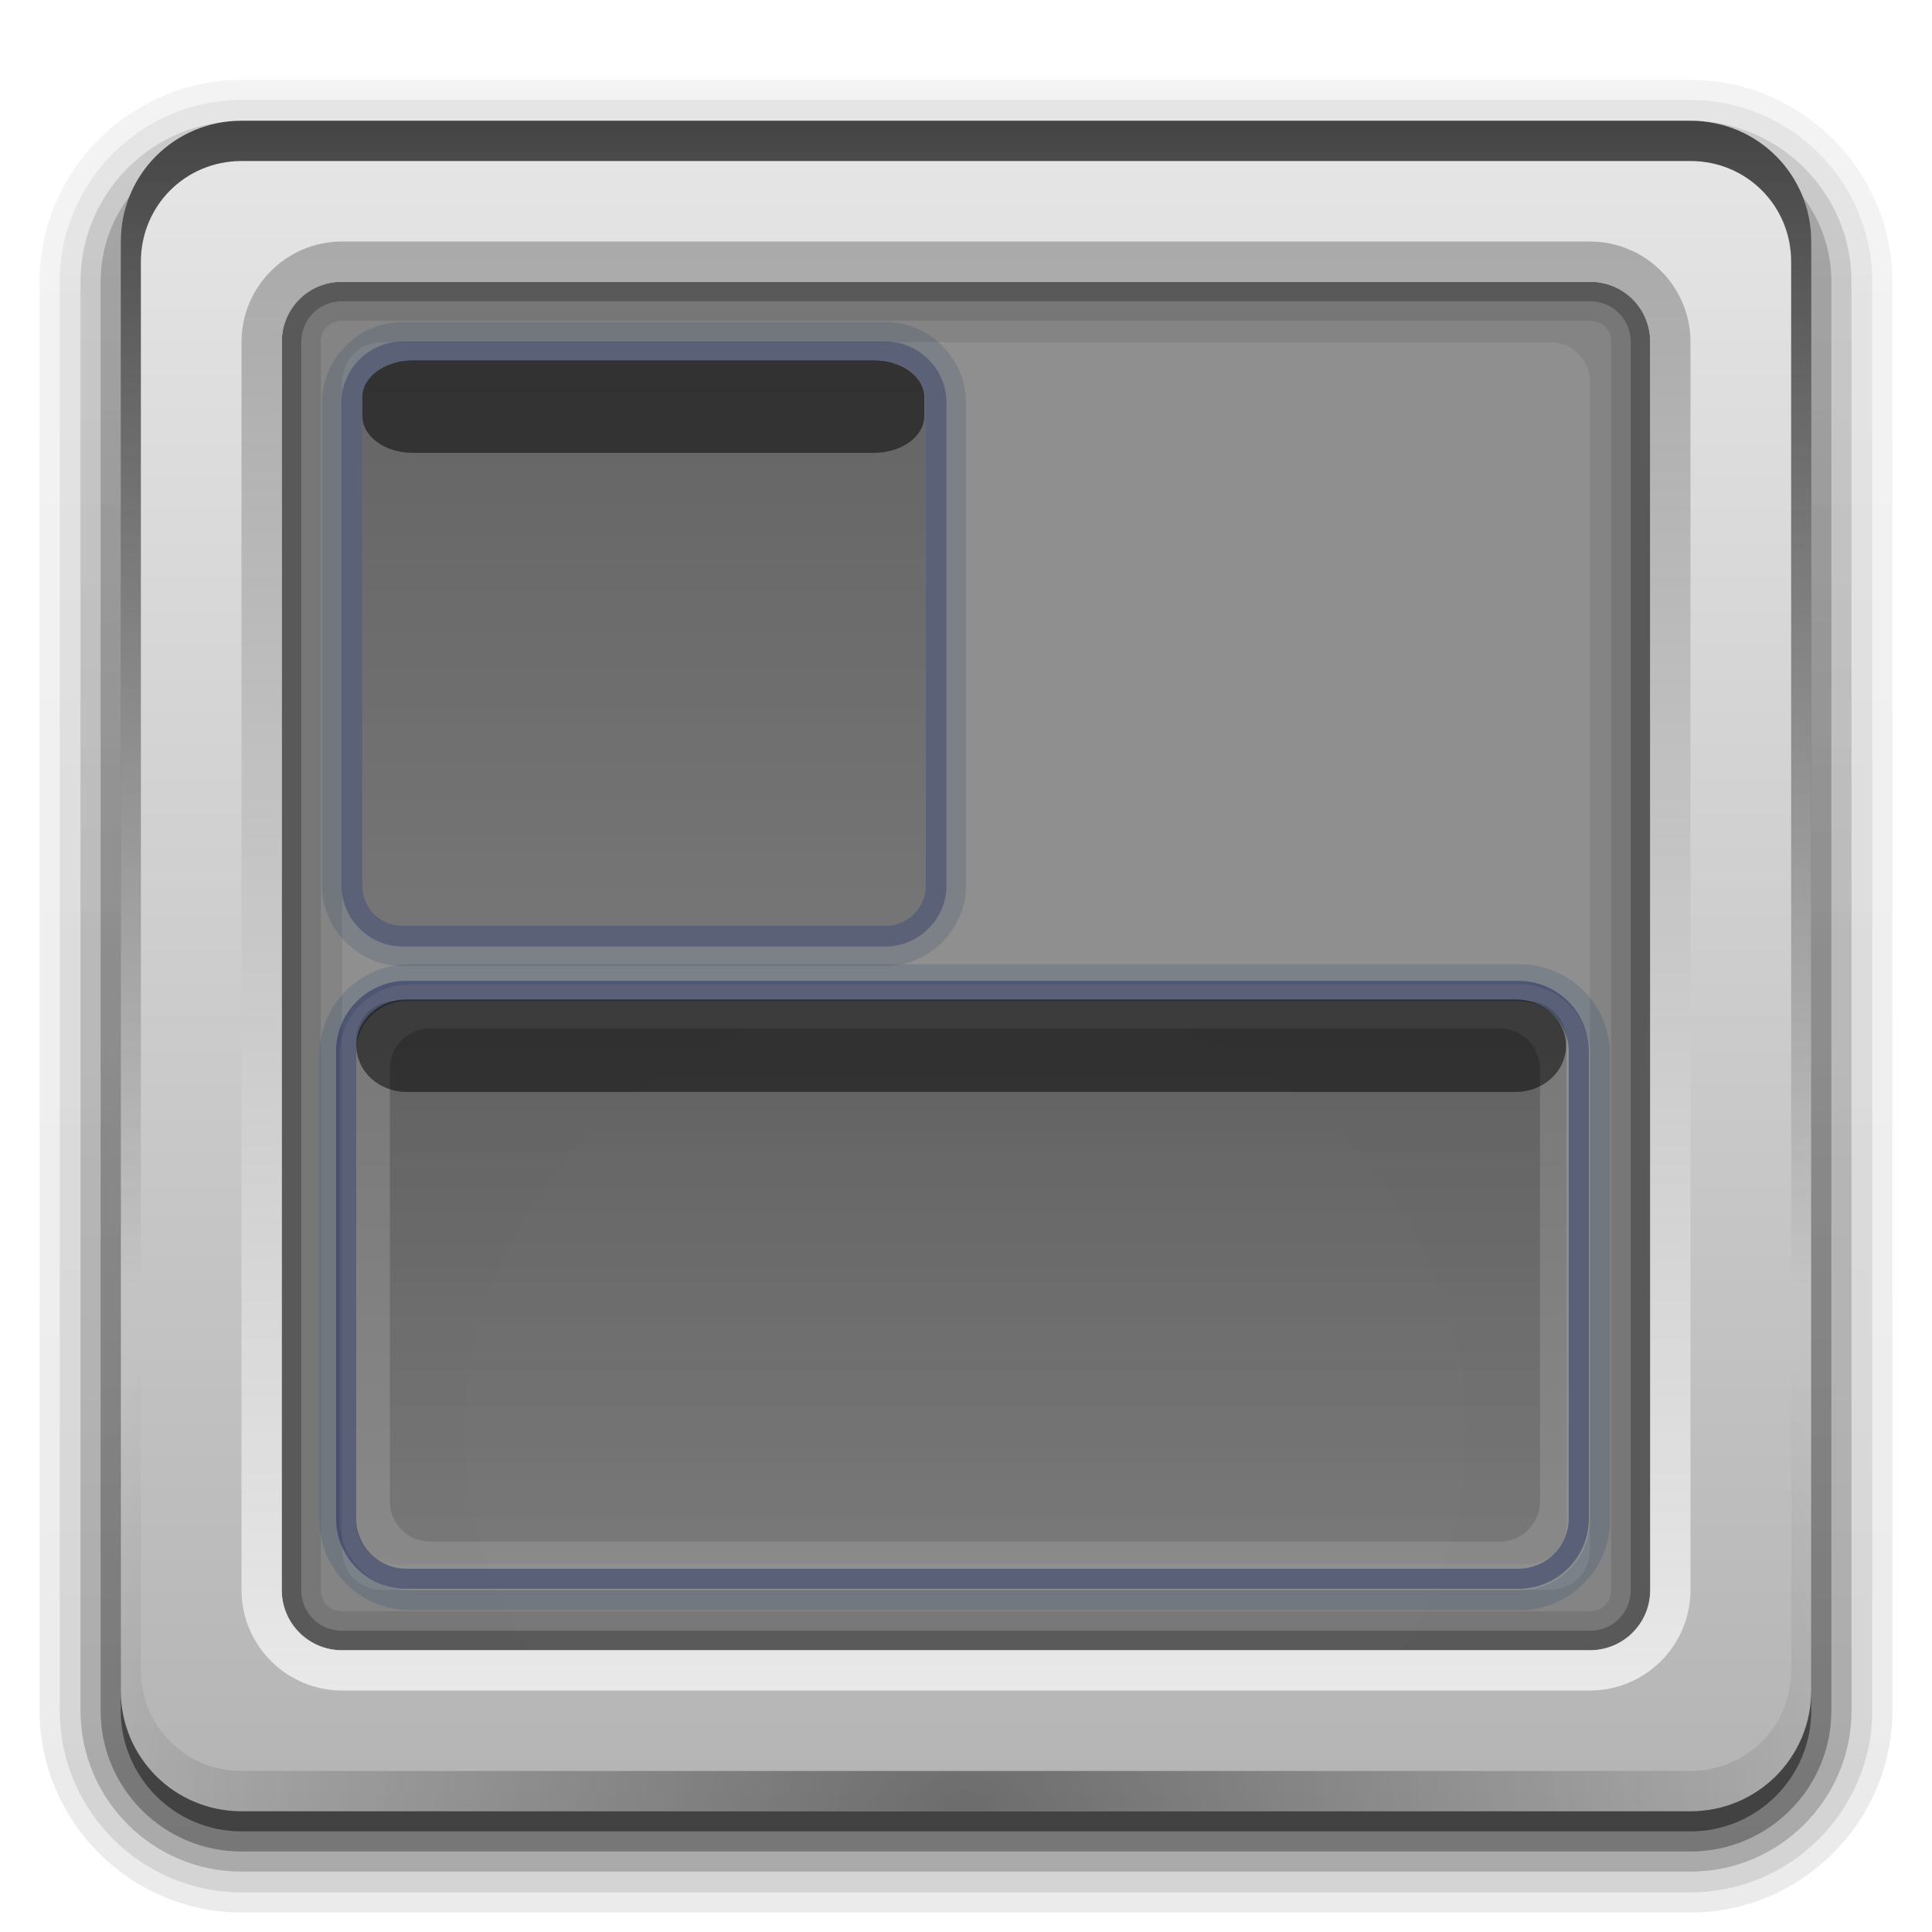
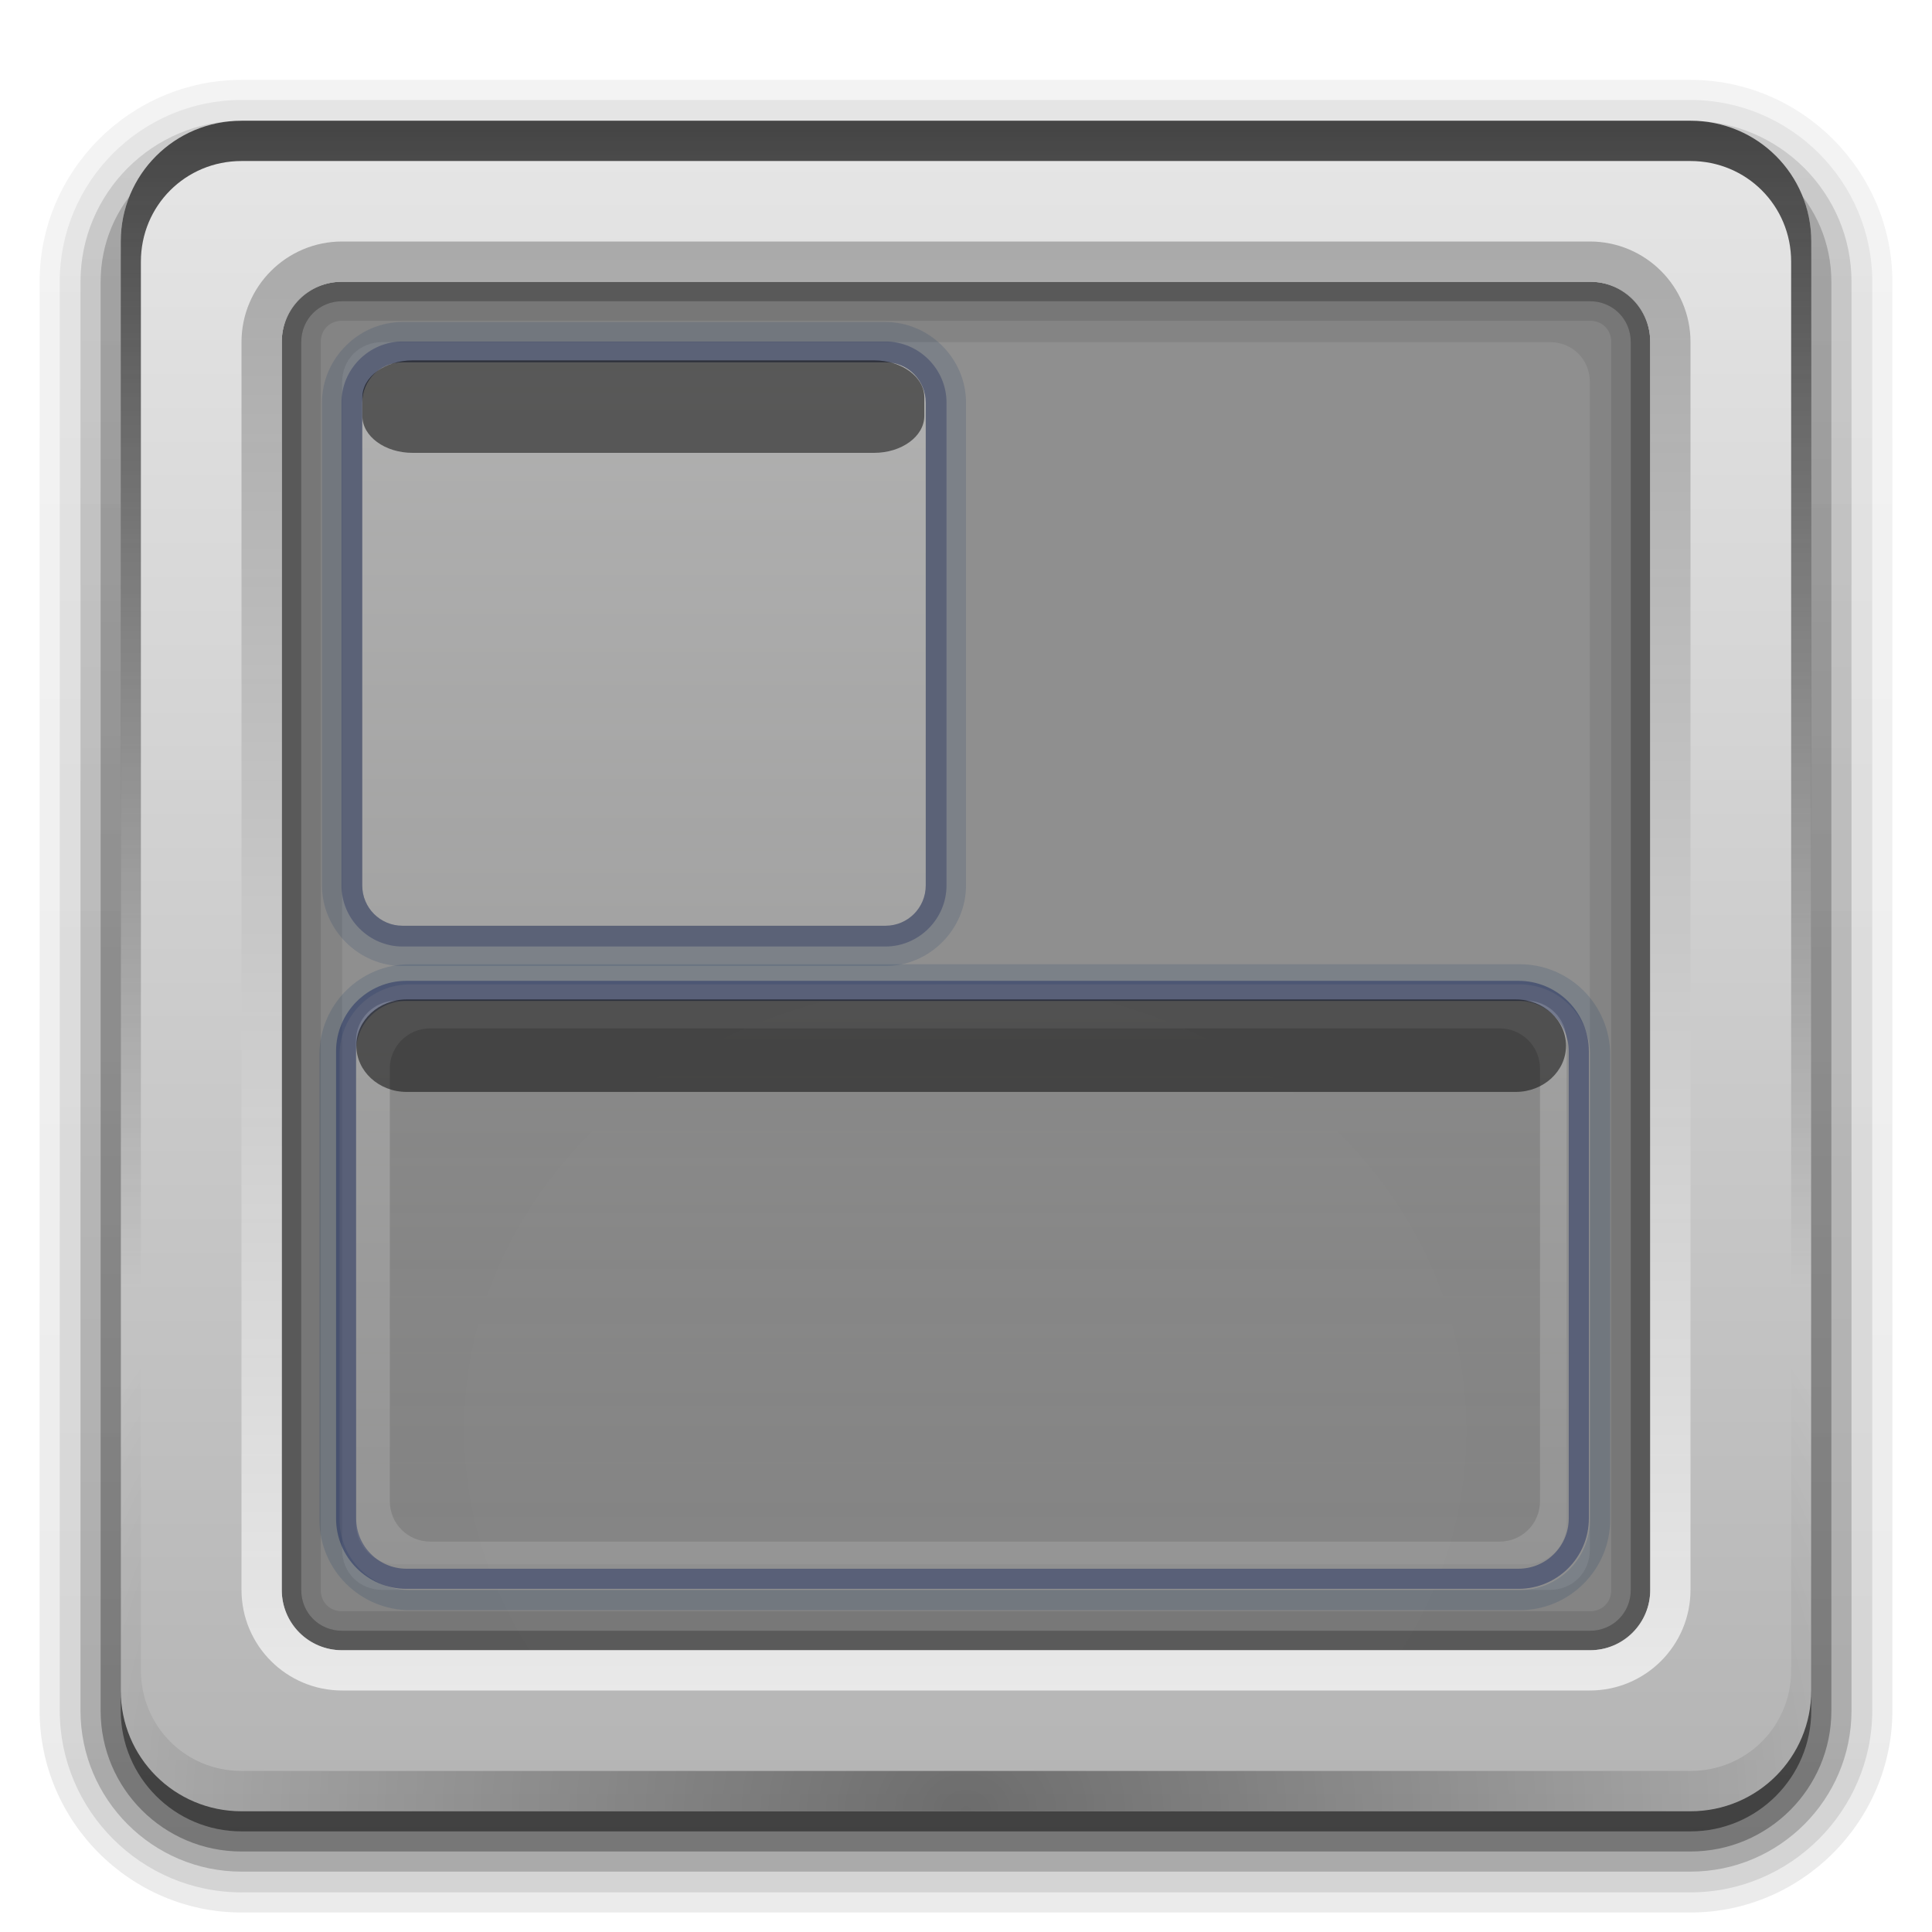
<svg xmlns="http://www.w3.org/2000/svg" xmlns:xlink="http://www.w3.org/1999/xlink" height="96" width="96" version="1.1" id="svg3359">
  <defs id="defs3361">
+     <linearGradient stop-color="#fff" id="linearGradient887">
+       <stop id="stop883" offset="0" style="stop-color:#fffffe;stop-opacity:1" />
+       <stop id="stop885" offset="1" stop-opacity="0" style="stop-color:#fffffe;stop-opacity:0" />
+     </linearGradient>
+     <linearGradient stop-color="#fff" id="linearGradient881">
+       <stop id="stop877" offset="0" style="stop-color:#fffffe;stop-opacity:1" />
+       <stop id="stop879" offset="1" stop-opacity="0" style="stop-color:#fffffe;stop-opacity:0" />
+     </linearGradient>
    <linearGradient id="a" stop-color="#fff">
      <stop offset="0" id="stop3364" />
      <stop stop-opacity="0" offset="1" id="stop3366" />
    </linearGradient>
    <linearGradient id="b" y2="7.016" gradientUnits="userSpaceOnUse" x2="45.448" gradientTransform="matrix(1.0059 0 0 .99417 100 0)" y1="92.54" x1="45.448">
      <stop offset="0" id="stop3369" />
      <stop stop-opacity=".588" offset="1" id="stop3371" />
    </linearGradient>
    <linearGradient id="q" y2="6" xlink:href="#b" gradientUnits="userSpaceOnUse" x2="32.251" gradientTransform="translate(0,1)" y1="90" x1="32.251" />
    <linearGradient id="p" y2="6" xlink:href="#b" gradientUnits="userSpaceOnUse" x2="32.251" gradientTransform="matrix(1.0238 0 0 1.0119 -1.1429 .929)" y1="90" x1="32.251" />
    <linearGradient id="o" y2="90.239" xlink:href="#b" gradientUnits="userSpaceOnUse" x2="32.251" gradientTransform="matrix(1.0238,0,0,-1.0119,-1.1429,98.071)" y1="6.132" x1="32.251" />
-     <linearGradient id="n" y2="-24" xlink:href="#a" gradientUnits="userSpaceOnUse" x2="32" gradientTransform="translate(0,-64)" y1="46" x1="32" />
+     <linearGradient id="n" y2="-24" xlink:href="#linearGradient887" gradientUnits="userSpaceOnUse" x2="32" gradientTransform="translate(0,-64)" y1="46" x1="32" />
    <radialGradient id="d" gradientUnits="userSpaceOnUse" cy="-15.871" cx="56.066" gradientTransform="matrix(-.0022617 -1.2346 1.3856 0 70.085 140.27)" r="35.938">
      <stop stop-color="#909090" offset="0" id="stop3378" />
      <stop stop-color="#8f8f8f" offset="1" id="stop3380" />
    </radialGradient>
    <radialGradient id="c" gradientUnits="userSpaceOnUse" stop-color="#fff" cy="90.172" cx="48" gradientTransform="matrix(1.1573 0 0 .99591 -7.551 .19713)" r="42">
      <stop offset="0" id="stop3383" />
      <stop stop-opacity="0" offset="1" id="stop3385" />
    </radialGradient>
    <linearGradient id="m" y2="83.295" gradientUnits="userSpaceOnUse" x2="43.179" gradientTransform="matrix(1.0294,0,0,1.0294,-1.4118,-1.4118)" y1="13" x1="43.179">
      <stop stop-color="#919191" offset="0" id="stop3388" />
      <stop stop-color="#fdfdfd" offset="1" id="stop3390" />
    </linearGradient>
    <linearGradient id="l" y2="63.893" xlink:href="#a" gradientUnits="userSpaceOnUse" x2="36.357" y1="6" x1="36.357" />
    <linearGradient id="k" y2="5.988" gradientUnits="userSpaceOnUse" x2="48" y1="90" x1="48">
      <stop stop-color="#b4b4b4" offset="0" id="stop3394" />
      <stop stop-color="#e6e6e6" offset="1" id="stop3396" />
    </linearGradient>
    <linearGradient id="j" y2="69.688" xlink:href="#a" gradientUnits="userSpaceOnUse" x2="65.156" gradientTransform="translate(1)" y1="16.125" x1="65.156" />
    <linearGradient id="i" y2="69.688" gradientUnits="userSpaceOnUse" x2="65.156" y1="16.125" x1="65.156">
      <stop stop-color="#b7b7b7" offset="0" id="stop3400" />
      <stop stop-color="#e7e7e7" stop-opacity="0" offset="1" id="stop3402" />
    </linearGradient>
    <linearGradient id="h" y2="72.766" stop-color="#fff" gradientUnits="userSpaceOnUse" x2="76.451" y1="8.062" x1="76.451">
      <stop offset="0" id="stop3405" />
      <stop stop-opacity="0" offset="1" id="stop3407" />
    </linearGradient>
    <linearGradient id="g" y2="-24" xlink:href="#a" gradientUnits="userSpaceOnUse" x2="32" gradientTransform="translate(32,-64)" y1="46" x1="32" />
    <linearGradient id="f" y2="-24" xlink:href="#a" gradientUnits="userSpaceOnUse" x2="32" gradientTransform="translate(32,-96)" y1="46" x1="32" />
    <linearGradient id="e" y2="-24" xlink:href="#a" gradientUnits="userSpaceOnUse" x2="32" gradientTransform="translate(0,-96)" y1="46" x1="32" />
    <linearGradient xlink:href="#a" id="linearGradient3072" gradientUnits="userSpaceOnUse" gradientTransform="translate(32,-96)" x1="32" y1="46" x2="32" y2="-24" />
    <linearGradient id="n-9" y2="-24" xlink:href="#a-6" gradientUnits="userSpaceOnUse" x2="32" gradientTransform="translate(0,-64)" y1="46" x1="32" />
    <linearGradient id="a-6" stop-color="#fff">
      <stop offset="0" id="stop3364-3" />
      <stop stop-opacity="0" offset="1" id="stop3366-6" />
    </linearGradient>
-     <linearGradient y2="-24" x2="32" y1="46" x1="32" gradientTransform="translate(-4.2806406e-7,-64)" gradientUnits="userSpaceOnUse" id="linearGradient3873" xlink:href="#a-6" />
+     <linearGradient y2="-24" x2="32" y1="46" x1="32" gradientTransform="translate(-4.2806406e-7,-64)" gradientUnits="userSpaceOnUse" id="linearGradient3873" xlink:href="#linearGradient881" />
  </defs>
  <g id="g3412" style="fill:url(#o)">
    <path d="M 12,95.031 C 6.489,95.031 1.969,90.511 1.969,85 V 14 C 1.969,8.489 6.489,3.969 12,3.969 h 72 c 5.511,0 10.031,4.52 10.031,10.031 v 71 c 0,5.511 -4.52,10.031 -10.031,10.031 H 12 z" id="path3414" style="opacity:0.08" />
    <path d="m 12,94.031 c -4.972,0 -9.031,-4.06 -9.031,-9.031 v -71 C 2.969,9.028 7.028,4.968 12,4.968 h 72 c 4.972,0 9.031,4.06 9.031,9.031 v 71 c 0,4.972 -4.06,9.031 -9.031,9.031 H 12 z" id="path3416" style="opacity:0.1" />
    <path d="M 12,93 C 7.591,93 4,89.409 4,85 V 14 C 4,9.591 7.591,6 12,6 h 72 c 4.409,0 8,3.591 8,8 v 71 c 0,4.409 -3.591,8 -8,8 H 12 z" id="path3418" style="opacity:0.2" />
  </g>
  <rect rx="7" ry="7" height="85" width="86" y="7" x="5" id="rect3420" style="opacity:0.3;fill:url(#p)" />
  <rect rx="6" ry="6" height="84" width="84" y="7" x="6" id="rect3422" style="opacity:0.45;fill:url(#q)" />
  <path d="M 83.937,83.875 V 12.006 h -71.94 v 71.869 h 71.94 z" id="path3424" style="fill:url(#d)" />
  <g style="color:#000000" id="g3426">
    <path opacity="0.08" d="m19 13c-3.289 0-6 2.711-6 6v58c0 3.289 2.711 6 6 6h58c3.289 0 6-2.711 6-6v-58c0-3.289-2.711-6-6-6h-58zm0 4h58c1.143 0 2 0.857 2 2v58c0 1.143-0.857 2-2 2h-58c-1.143 0-2-0.857-2-2v-58c0-1.143 0.857-2 2-2z" id="path3428" />
    <path opacity=".1" d="m17 14c-1.662 0-3 1.338-3 3v62c0 1.662 1.338 3 3 3h62c1.662 0 3-1.338 3-3v-62c0-1.662-1.338-3-3-3h-62zm0 1.938h62c0.618 0 1.062 0.444 1.062 1.062v62c0 0.618-0.444 1.062-1.062 1.062h-62c-0.618 0-1.062-0.444-1.062-1.062v-62c0-0.618 0.444-1.062 1.062-1.062z" id="path3430" />
    <path opacity=".25" d="m17 14c-1.662 0-3 1.338-3 3v62c0 1.662 1.338 3 3 3h62c1.662 0 3-1.338 3-3v-62c0-1.662-1.338-3-3-3h-62zm0 0.969h62c1.14 0 2.031 0.891 2.031 2.031v62c0 1.14-0.891 2.031-2.031 2.031h-62c-1.14 0-2.031-0.891-2.031-2.031v-62c0-1.14 0.891-2.031 2.031-2.031z" id="path3432" />
  </g>
  <rect transform="scale(1,-1)" rx="2" ry="2" height="28" width="28" y="-46" x="18" id="rect3434" fill="url(#n)" opacity=".3" />
  <path opacity=".15" d="m20 16c-2.181 0-4 1.819-4 4v24c0 2.181 1.819 4 4 4h24c2.181 0 4-1.819 4-4v-24c0-2.181-1.819-4-4-4h-24zm0 2h24c1.108 0 2 0.892 2 2v24c0 1.108-0.892 2-2 2h-24c-1.108 0-2-0.892-2-2v-24c0-1.108 0.892-2 2-2z" fill="#0f2e61" id="path3436" />
  <path opacity=".3" d="m20 16.969c-1.66 0-3.031 1.371-3.031 3.031v24c0 1.66 1.371 3.031 3.031 3.031h24c1.66 0 3.031-1.371 3.031-3.031v-24c0-1.66-1.371-3.031-3.031-3.031h-24zm0 1.031h24c1.108 0 2 0.892 2 2v24c0 1.108-0.892 2-2 2h-24c-1.108 0-2-0.892-2-2v-24c0-1.108 0.892-2 2-2z" fill="#0c1752" id="path3440" />
  <rect transform="scale(1,-1)" rx="2" ry="2" height="25.501" width="57.152" y="-76.6" x="19.37" id="rect3450" style="opacity:0.2;fill:url(#linearGradient3072)" />
  <path d="m12 6c-3.324 0-6 2.676-6 6v72c0 3.324 2.676 6 6 6h72c3.324 0 6-2.676 6-6v-72c0-3.324-2.676-6-6-6h-72zm5 8h62c1.684 0 3 1.316 3 3v62c0 1.684-1.316 3-3 3h-62c-1.684 0-3-1.316-3-3v-62c0-1.684 1.316-3 3-3z" fill="url(#k)" id="path3466" />
  <path opacity=".7" d="m12 6c-3.324 0-6 2.676-6 6v72c0 0.335 0.041 0.651 0.094 0.969 0.049 0.296 0.097 0.597 0.188 0.875 0.01 0.03 0.021 0.064 0.031 0.094 0.099 0.288 0.235 0.547 0.375 0.812 0.145 0.274 0.316 0.536 0.5 0.781 0.184 0.246 0.374 0.473 0.594 0.688 0.44 0.428 0.943 0.815 1.5 1.094 0.279 0.14 0.573 0.247 0.875 0.344-0.256-0.1-0.487-0.236-0.719-0.375-0.007-0.004-0.024 0.004-0.031 0-0.032-0.019-0.062-0.042-0.094-0.062-0.12-0.077-0.231-0.164-0.344-0.25-0.106-0.081-0.213-0.161-0.313-0.25-0.178-0.162-0.347-0.346-0.5-0.531-0.107-0.131-0.218-0.266-0.312-0.407-0.025-0.038-0.038-0.086-0.063-0.125-0.065-0.103-0.13-0.204-0.187-0.312-0.101-0.195-0.206-0.416-0.281-0.625-0.008-0.022-0.024-0.041-0.031-0.063-0.032-0.092-0.036-0.187-0.062-0.281-0.03-0.107-0.07-0.203-0.094-0.313-0.073-0.341-0.125-0.698-0.125-1.062v-72c0-2.782 2.218-5 5-5h72c2.782 0 5 2.218 5 5v72c0 0.364-0.052 0.721-0.125 1.062-0.044 0.207-0.088 0.398-0.156 0.594-0.008 0.022-0.023 0.041-0.031 0.062-0.063 0.174-0.138 0.367-0.219 0.531-0.042 0.083-0.079 0.17-0.125 0.25-0.055 0.097-0.127 0.188-0.188 0.281-0.094 0.141-0.205 0.276-0.312 0.406-0.143 0.174-0.303 0.347-0.469 0.5-0.011 0.01-0.02 0.021-0.031 0.031-0.138 0.126-0.285 0.234-0.438 0.344-0.103 0.073-0.204 0.153-0.312 0.219-0.007 0.004-0.024-0.004-0.031 0-0.232 0.139-0.463 0.275-0.719 0.375 0.302-0.097 0.596-0.204 0.875-0.344 0.557-0.279 1.06-0.666 1.5-1.094 0.22-0.214 0.409-0.442 0.594-0.688s0.355-0.508 0.5-0.781c0.14-0.265 0.276-0.525 0.375-0.812 0.01-0.031 0.021-0.063 0.031-0.094 0.09-0.278 0.139-0.579 0.188-0.875 0.053-0.318 0.094-0.634 0.094-0.969v-72c0-3.324-2.676-6-6-6h-72z" fill="url(#l)" id="path3468" />
  <rect stroke-linejoin="round" stroke-opacity=".7" rx="4" ry="4" height="70" width="70" stroke="url(#m)" stroke-linecap="square" y="13" x="13" stroke-width="2" fill="none" id="rect3470" />
  <path opacity=".4" d="m12 90c-3.324 0-6-2.676-6-6v-72c0-0.335 0.041-0.651 0.094-0.969 0.049-0.296 0.097-0.597 0.188-0.875 0.01-0.03 0.021-0.063 0.031-0.094 0.099-0.287 0.235-0.547 0.375-0.812 0.145-0.274 0.316-0.536 0.5-0.781 0.184-0.246 0.374-0.473 0.594-0.688 0.44-0.428 0.943-0.815 1.5-1.094 0.279-0.14 0.574-0.247 0.875-0.344-0.256 0.1-0.486 0.236-0.719 0.375-0.007 0.004-0.024-0.004-0.031 0-0.032 0.019-0.062 0.043-0.094 0.062-0.12 0.077-0.231 0.164-0.344 0.25-0.106 0.081-0.213 0.161-0.312 0.25-0.178 0.161-0.347 0.345-0.5 0.531-0.107 0.13-0.218 0.265-0.312 0.406-0.025 0.038-0.038 0.086-0.063 0.125-0.065 0.103-0.13 0.204-0.187 0.312-0.101 0.195-0.206 0.416-0.281 0.625-0.008 0.022-0.024 0.041-0.031 0.063-0.032 0.092-0.036 0.187-0.062 0.281-0.03 0.107-0.07 0.203-0.094 0.312-0.073 0.342-0.125 0.699-0.125 1.062v72c0 2.782 2.218 5 5 5h72c2.782 0 5-2.218 5-5v-72c0-0.364-0.052-0.721-0.125-1.062-0.044-0.207-0.088-0.398-0.156-0.594-0.008-0.022-0.024-0.041-0.031-0.063-0.063-0.174-0.139-0.367-0.219-0.531-0.042-0.083-0.079-0.17-0.125-0.25-0.055-0.097-0.127-0.188-0.188-0.281-0.094-0.141-0.205-0.276-0.312-0.406-0.143-0.174-0.303-0.347-0.469-0.5-0.011-0.01-0.02-0.021-0.031-0.031-0.139-0.126-0.285-0.234-0.438-0.344-0.102-0.073-0.204-0.153-0.312-0.219-0.007-0.004-0.024 0.004-0.031 0-0.232-0.139-0.463-0.275-0.719-0.375 0.302 0.097 0.596 0.204 0.875 0.344 0.557 0.279 1.06 0.666 1.5 1.094 0.22 0.214 0.409 0.442 0.594 0.688s0.355 0.508 0.5 0.781c0.14 0.265 0.276 0.525 0.375 0.812 0.01 0.031 0.021 0.063 0.031 0.094 0.09 0.278 0.139 0.579 0.188 0.875 0.053 0.318 0.094 0.634 0.094 0.969v72c0 3.324-2.676 6-6 6h-72z" fill="url(#c)" id="path3472" />
  <rect style="fill:none;stroke:#0d2f5e;stroke-width:1;stroke-linejoin:miter;stroke-miterlimit:4;stroke-opacity:0.149;stroke-dasharray:none" id="rect3852" width="63.136" height="31.097" x="16.373" y="48.412" rx="4" ry="4" />
  <rect style="fill:none;stroke:#0c1d56;stroke-width:1;stroke-linejoin:miter;stroke-miterlimit:4;stroke-opacity:0.408;stroke-dasharray:none;fill-opacity:0.408" id="rect3856" width="61.252" height="29.212" x="17.198" y="49.237" rx="3" ry="3" />
  <rect style="opacity:0.3;fill:url(#linearGradient3873)" transform="scale(1,-1)" rx="2" ry="2" height="28" width="60.157" y="-77.725" x="17.686" id="rect3434-9" />
  <rect style="opacity:0.502;fill:#000000;fill-opacity:1;stroke:none" id="rect3894" width="60.108" height="4.595" x="17.707" y="49.662" rx="2.5" ry="2.5" />
  <rect style="opacity:0.502;fill:#000000;fill-opacity:1;stroke:none" id="rect3894-4" width="27.923" height="4.595" x="18.005" y="17.907" rx="2.5" ry="1.832" />
</svg>
